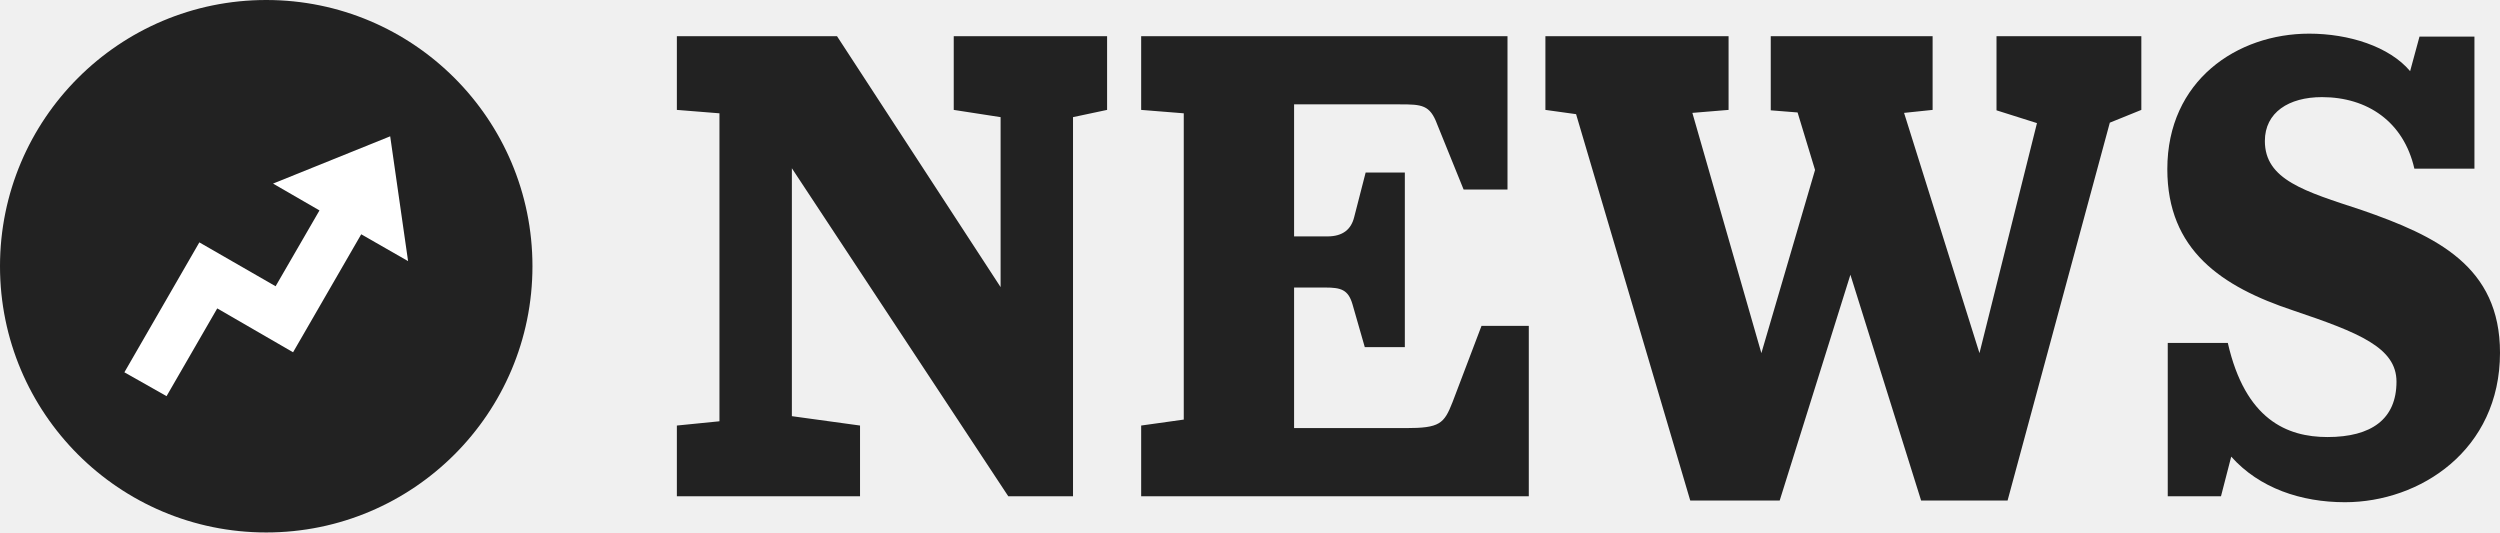
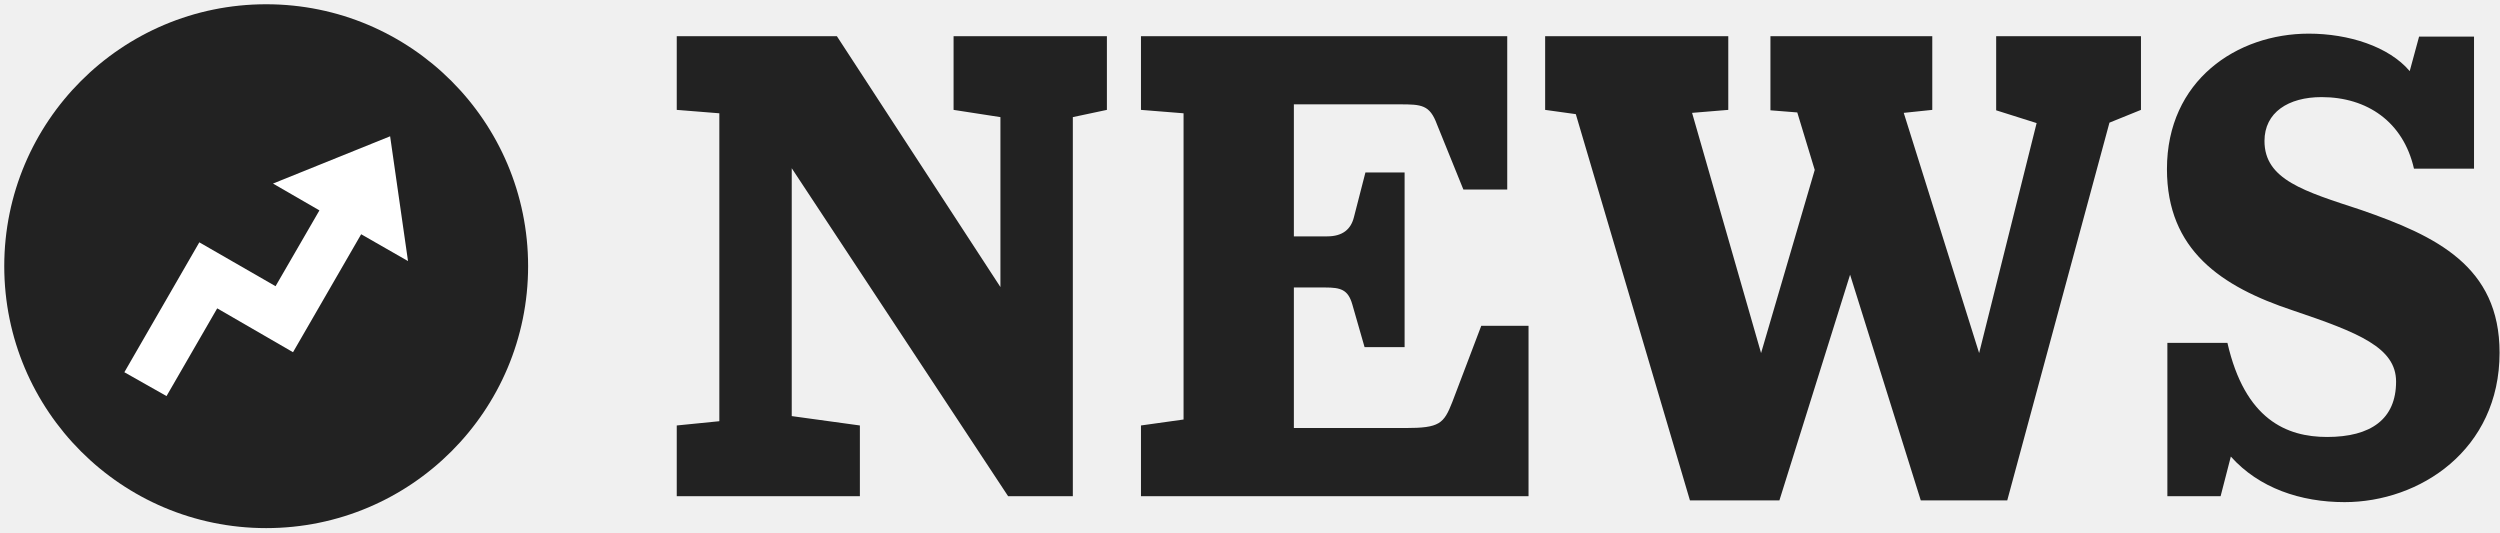
- <svg xmlns="http://www.w3.org/2000/svg" viewBox="0 0 586.9 125">
-   <circle fill="#222" cx="62.5" cy="62.5" r="62.5" />
+ <svg xmlns="http://www.w3.org/2000/svg" viewBox="0 0 587 125">
+   <circle fill="#222" cx="62.5" cy="62.5" r="61.5" />
  <path fill-rule="evenodd" clip-rule="evenodd" fill="#FFF" d="M95.8 61.3L91.6 32 64.1 43.1 75 49.4 64.7 67.2 46.8 56.9 29.2 87.4l9.9 5.6L51 72.4l17.8 10.3 16-27.7" />
  <g fill="#222">
    <path d="M158.9 99.9l10-1V26.6l-10-.8V8.5h37.6l38.4 58.9V27.5l-11-1.7V8.5h36v17.3l-8 1.7v89h-15.2l-50.8-77v58.2l16 2.2v16.6h-43V99.9zM337.4 29.2c-1.7-4.6-3.6-4.7-8.8-4.7h-24.8v31h7.8c3.7 0 5.6-1.7 6.3-4.5l2.7-10.5h9.2v41h-9.4l-2.9-10.1c-1-3.4-2.7-3.9-6.4-3.9h-7.3v33H330c8 0 9-1 11-6.1l6.8-17.9h11.1v40h-91V99.9l10-1.4V26.6l-10-.8V8.5h86v36h-10.3l-6.2-15.3zM434.4 64.5l-16.6 53h-21L370 26.8l-7.2-1V8.5h43v17.3l-8.5.7 16.2 56.4 12.6-43-4.1-13.5-6.3-.5V8.5h38v17.3l-6.7.7 17.7 56.4 13.5-54-9.5-3V8.5h34v17.3l-7.4 3-24 88.7H451l-16.6-53zM523.8 107.2l-2.4 9.3h-12.5v-36H523c4.1 18 13.9 22.1 23.4 22.1 10.3 0 16.2-4.2 16.2-13 0-8-8.8-11.5-24.2-16.7-16.9-5.6-29.6-14.2-29.6-33.2 0-20.8 16.4-31.8 33.3-31.8 9.3 0 18.8 3 23.7 8.8l2.2-8.1h12.9v31h-14.1c-2.5-11-11-16.8-21.7-16.8-7.8 0-13.4 3.6-13.4 10.3 0 9.1 9.3 11.8 22.7 16.2 17.6 6.1 32.5 13.2 32.5 33.5 0 22.9-18.8 35.1-36.4 35.1-10.3 0-20.1-3.3-26.7-10.7z" />
  </g>
</svg>
